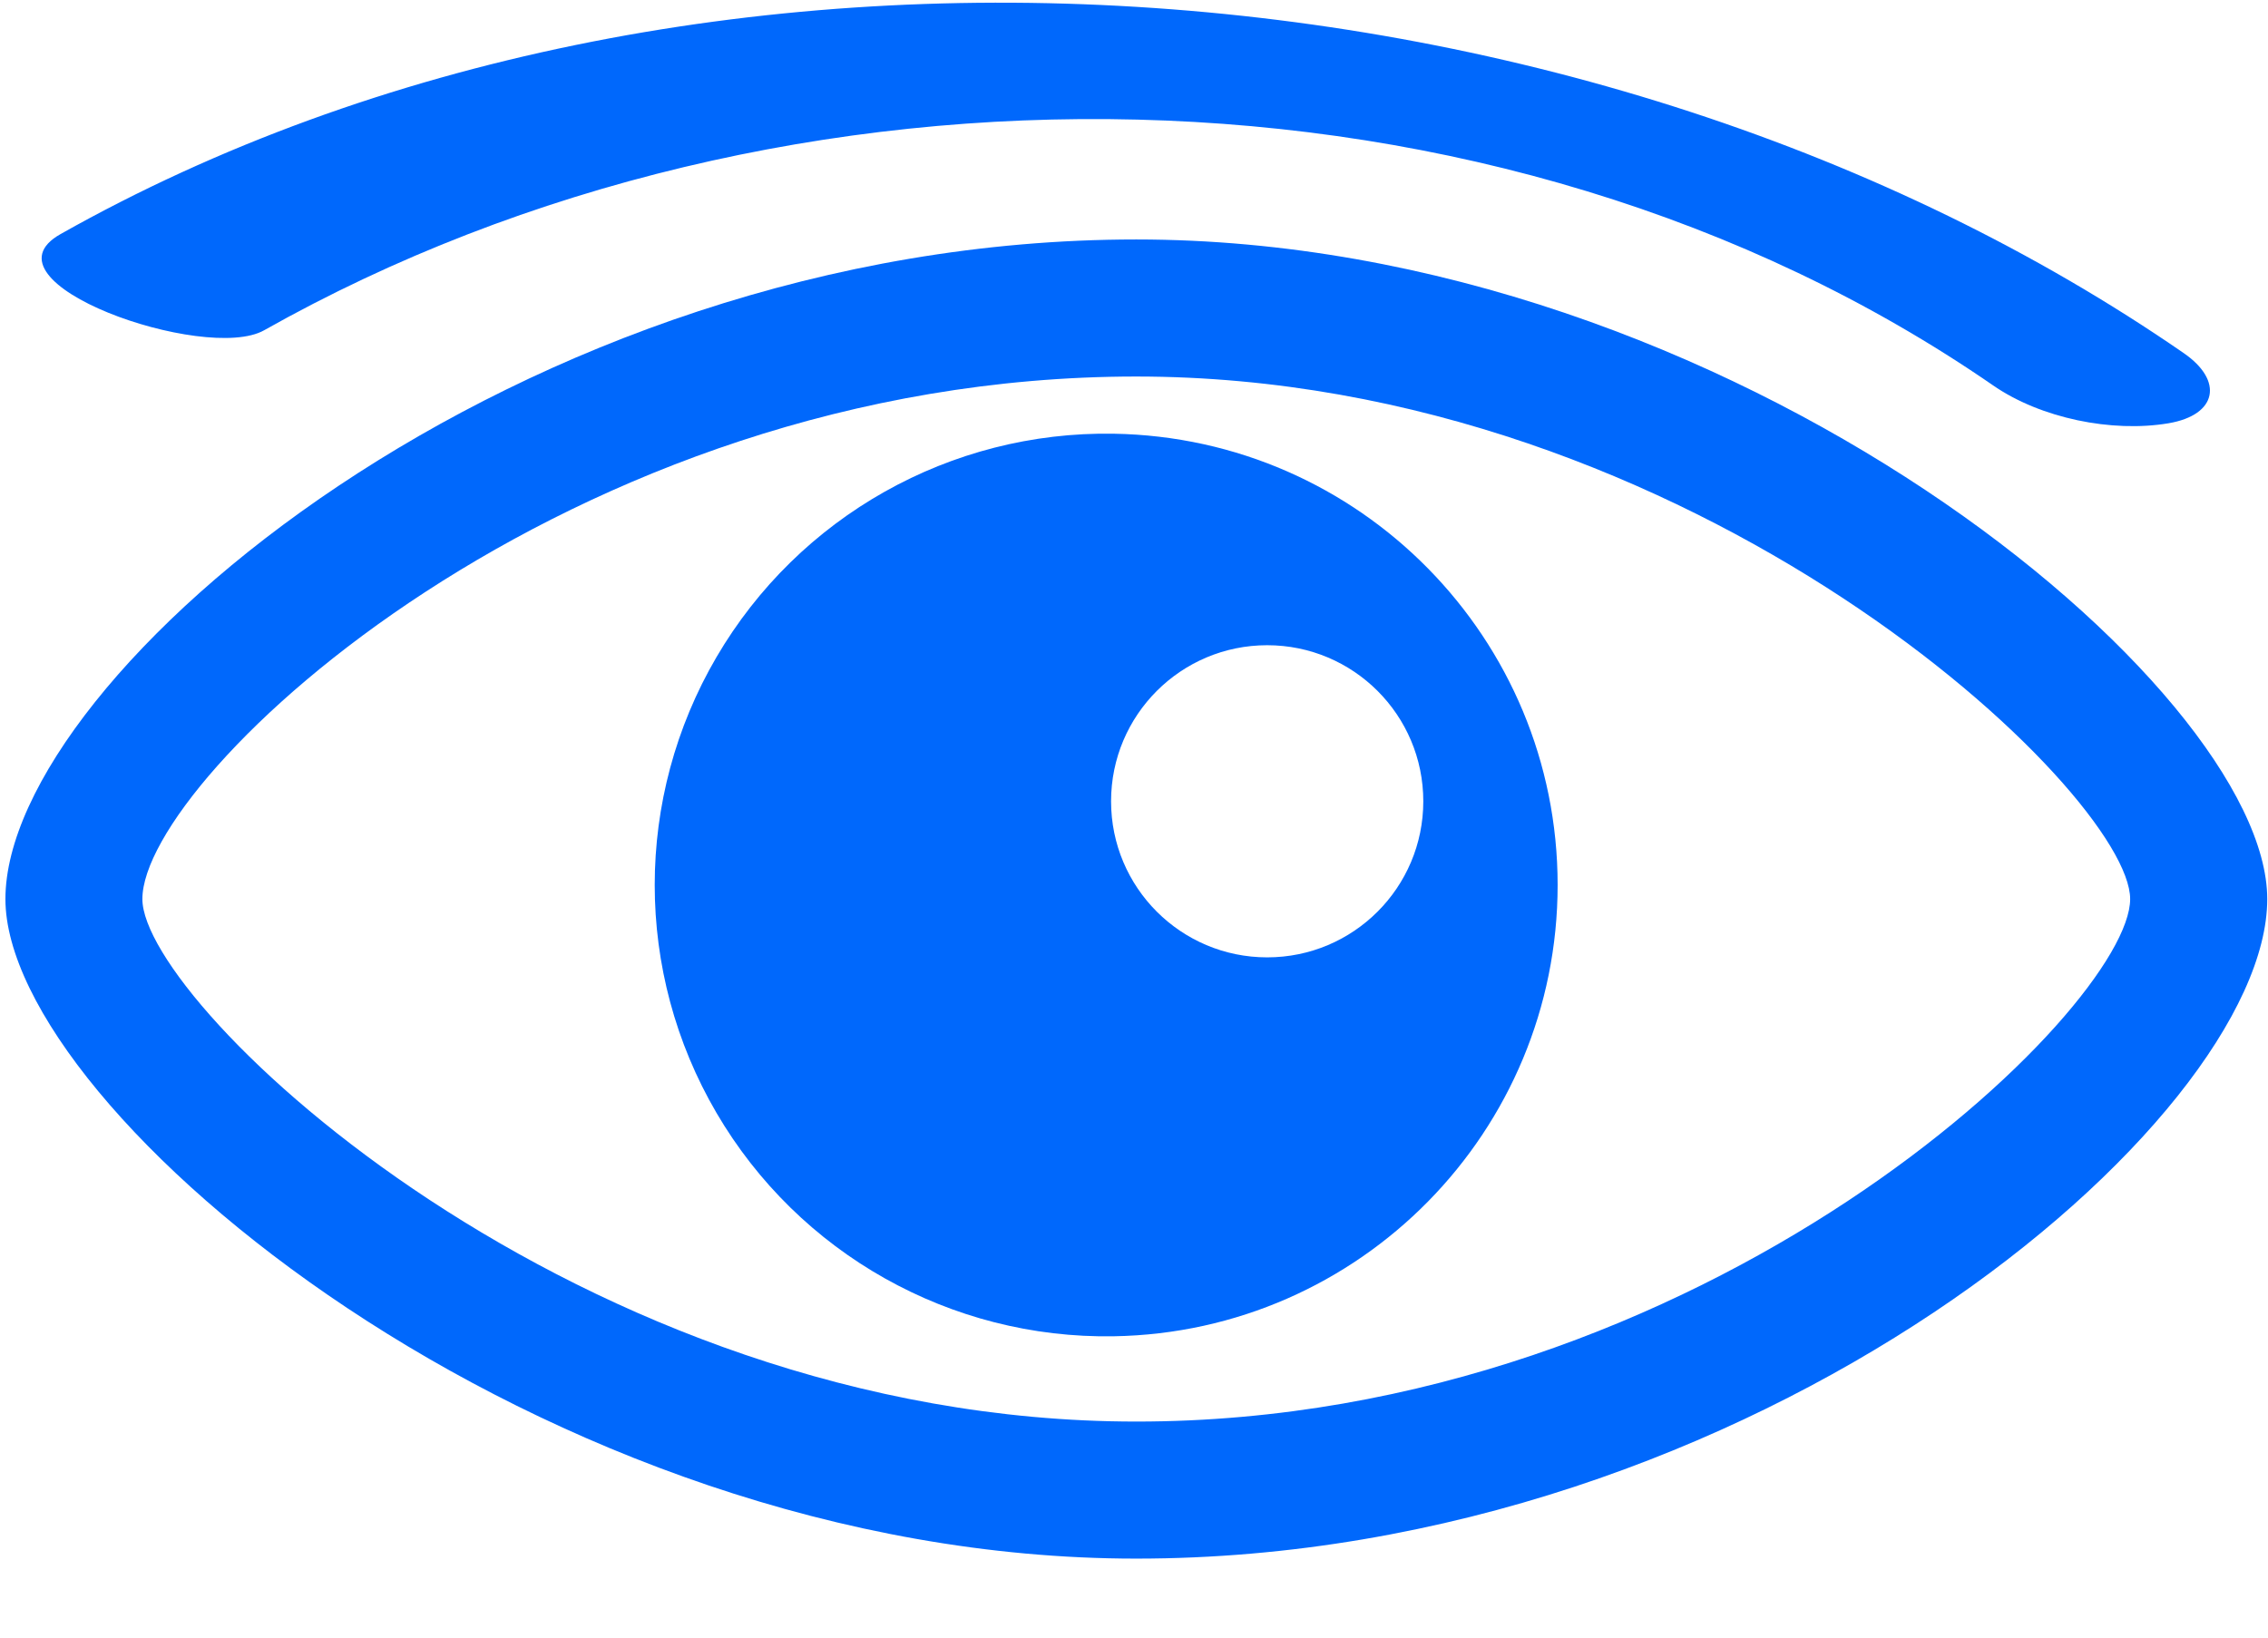
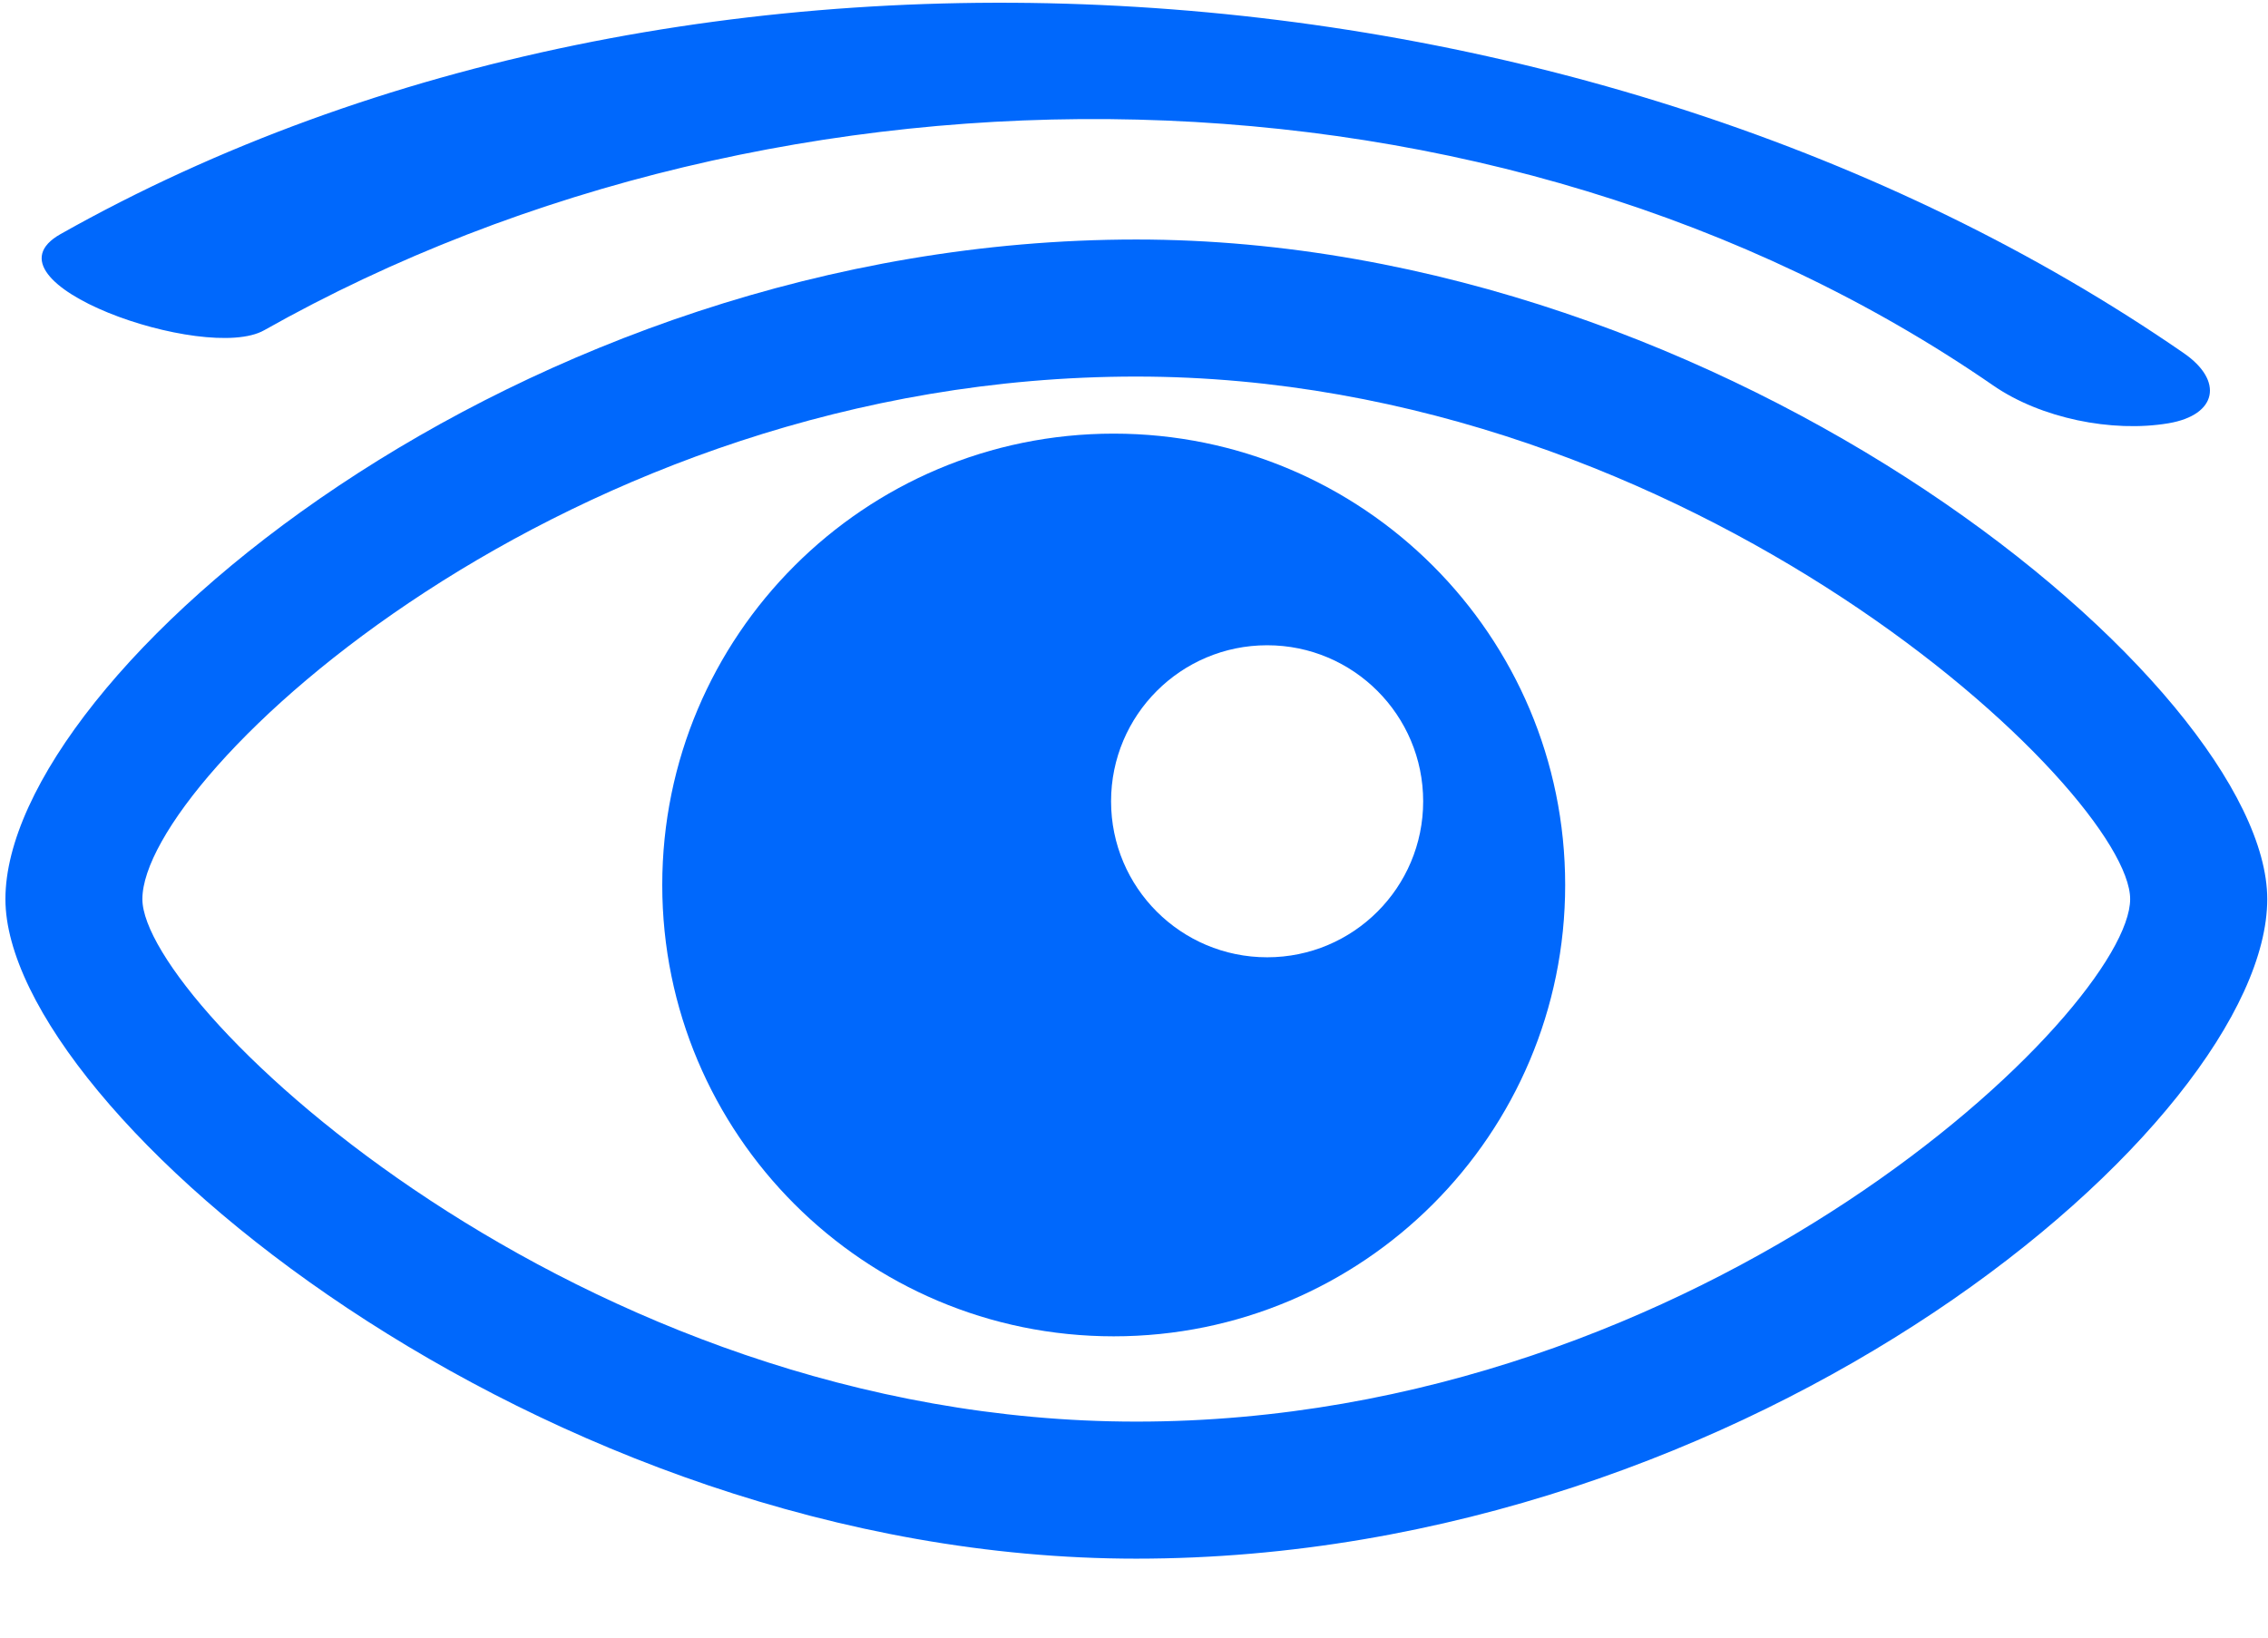
- <svg xmlns="http://www.w3.org/2000/svg" width="18" height="13" viewBox="0 0 18 13">
-   <g fill="#0068FC" fill-rule="evenodd">
-     <path d="M17.331 2.803C12.633-.441 5.49-.967.481 1.858c-.682.384 1.15 1.026 1.615.764C6.22.296 11.882.342 15.819 3.06c.376.26.942.376 1.392.3.387-.066.438-.338.12-.557z" />
-     <path d="M9.018 1.901C4.106 1.901.043 5.368.043 7.137c0 1.68 4.247 5.236 8.975 5.236 4.912 0 8.976-3.467 8.976-5.236 0-1.68-4.247-5.236-8.976-5.236zm0 9.384c-4.438 0-7.888-3.309-7.888-4.148 0-.972 3.362-4.148 7.888-4.148 4.44 0 7.888 3.309 7.888 4.148 0 .867-3.356 4.148-7.888 4.148z" />
-     <path d="M8.839 3.443a3.583 3.583 0 1 0 0 7.165 3.583 3.583 0 0 0 0-7.165zM10.057 7.6a1.239 1.239 0 1 1 0-2.478 1.239 1.239 0 0 1 0 2.478z" />
+ <svg xmlns="http://www.w3.org/2000/svg" width="18px" height="13px" viewBox="0 0 18 13" version="1.1">
+   <defs />
+   <g id="LP:-Верстка" stroke="none" stroke-width="1" fill="none" fill-rule="evenodd">
+     <g id="Главная-страница-[960]" transform="translate(-154, -754)" fill="#0068FC">
+       <g id="noun_802364_cc" transform="translate(154, 754)">
+         <g id="Group">
+           <g id="Shape">
+             <path d="M17.331,2.803 C12.633,-0.441 5.49,-0.966 0.481,1.858 C-0.201,2.242 1.631,2.884 2.096,2.622 C6.221,0.296 11.882,0.342 15.819,3.06 C16.195,3.32 16.761,3.436 17.211,3.36 C17.598,3.294 17.649,3.022 17.331,2.803 L17.331,2.803 Z" />
+             <g transform="translate(0, 1.882353)">
+               <path d="M9.018,0.019 C4.106,0.019 0.043,3.486 0.043,5.255 C0.043,6.934 4.29,10.491 9.018,10.491 C13.93,10.491 17.994,7.024 17.994,5.255 C17.994,3.575 13.747,0.019 9.018,0.019 Z M9.018,9.403 C4.58,9.403 1.13,6.094 1.13,5.255 C1.13,4.282 4.492,1.107 9.018,1.107 C13.457,1.107 16.906,4.415 16.906,5.255 C16.906,6.122 13.55,9.403 9.018,9.403 Z" />
+               <path d="M8.839,1.56 C6.86,1.56 5.256,3.164 5.256,5.143 C5.256,7.122 6.86,8.726 8.839,8.726 C10.818,8.726 12.422,7.122 12.422,5.143 C12.422,3.164 10.818,1.56 8.839,1.56 Z M10.057,5.717 C9.372,5.717 8.818,5.163 8.818,4.479 C8.818,3.795 9.372,3.24 10.057,3.24 C10.741,3.24 11.295,3.795 11.295,4.479 C11.295,5.163 10.741,5.717 10.057,5.717 Z" />
+             </g>
+           </g>
+         </g>
+       </g>
+     </g>
  </g>
</svg>
